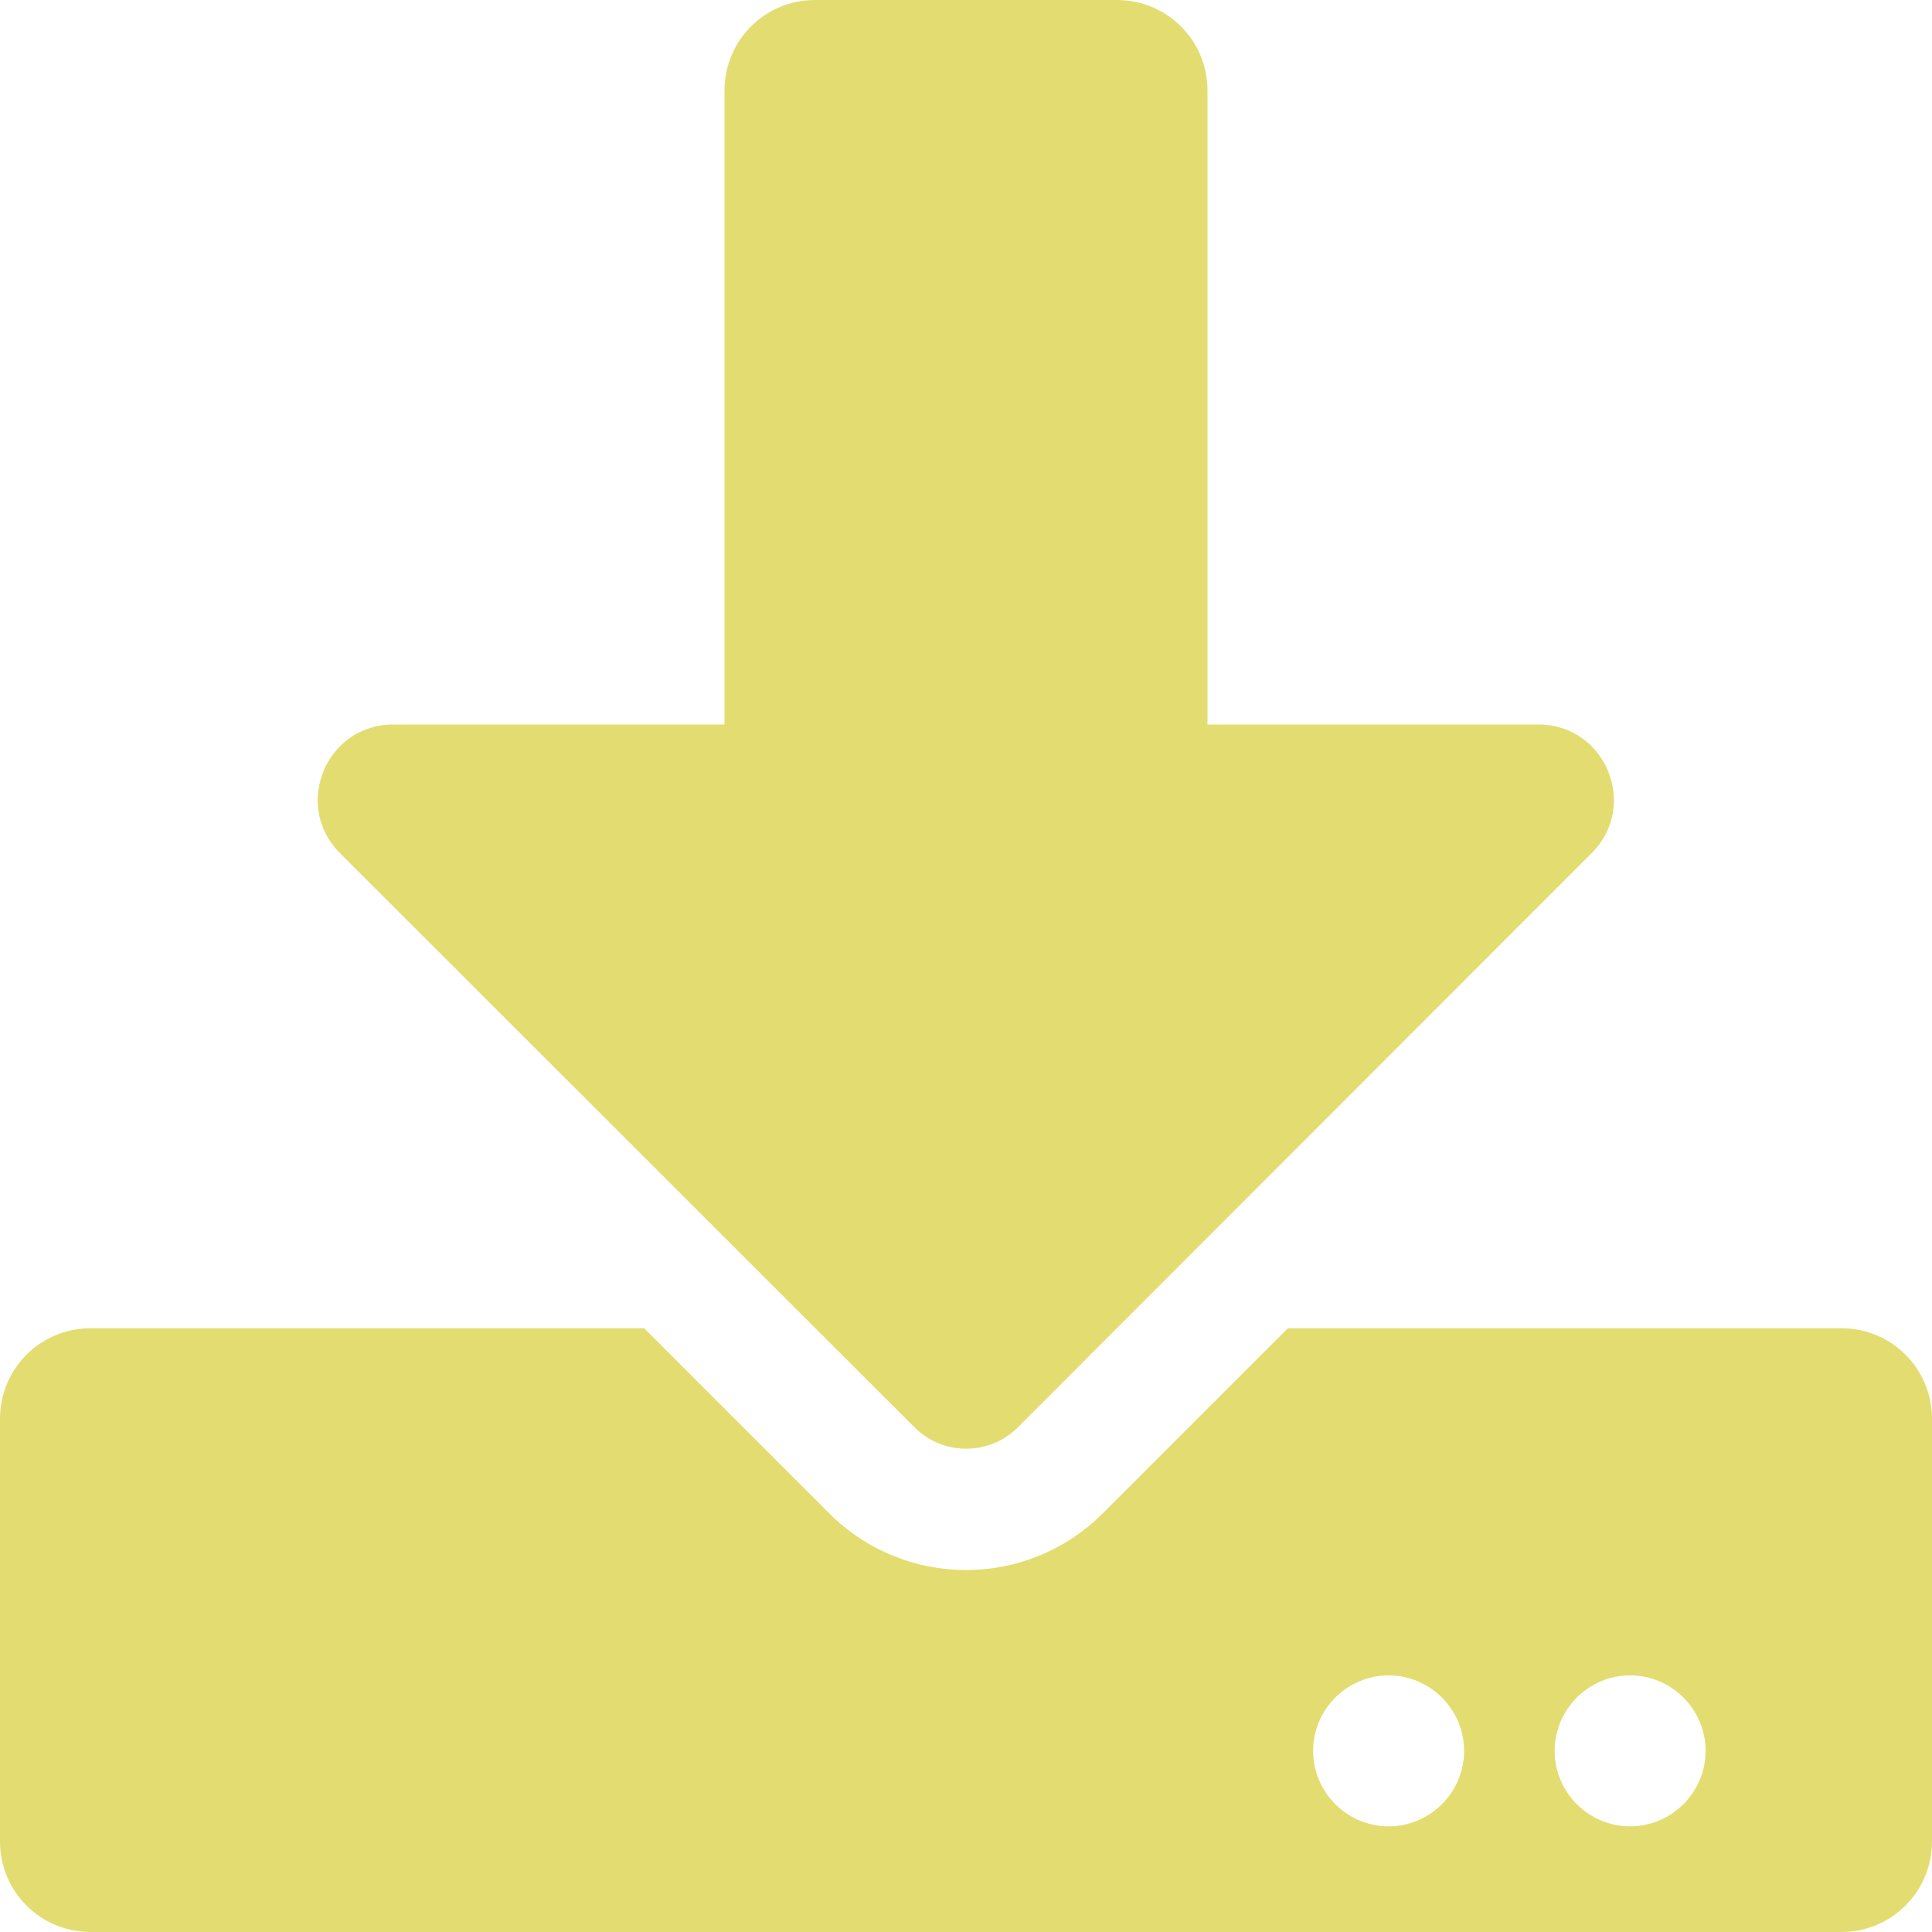
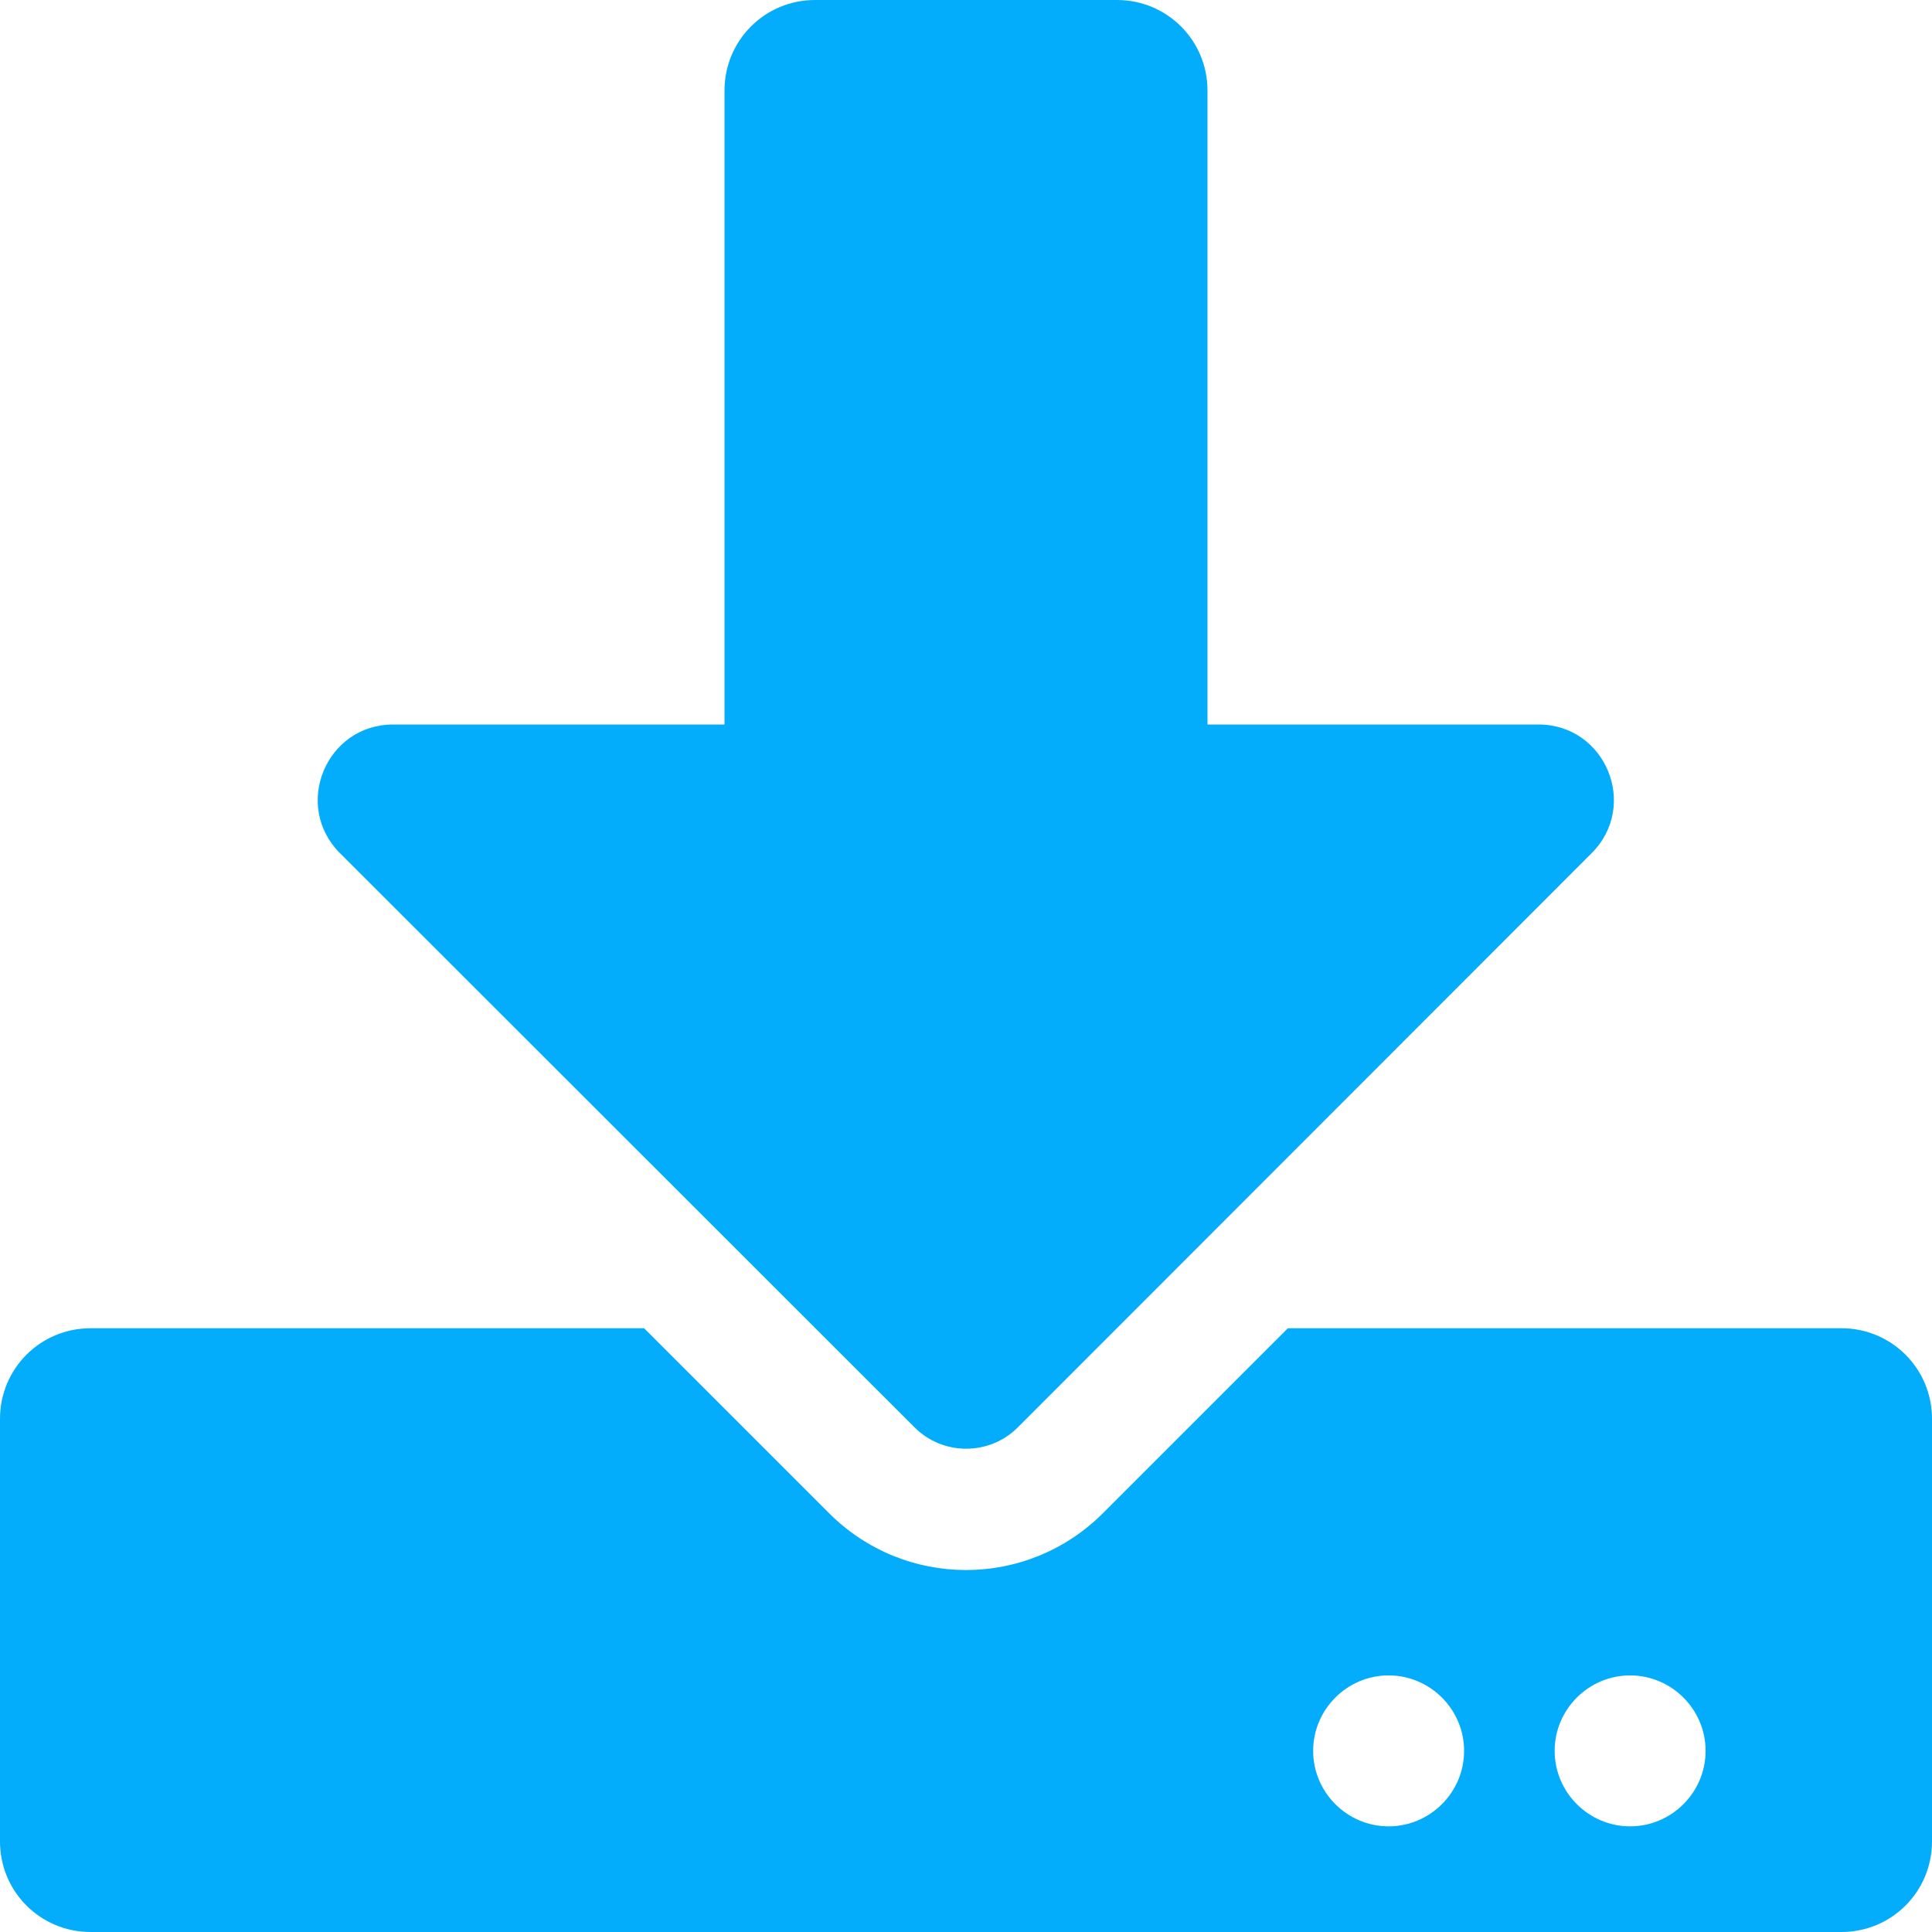
<svg xmlns="http://www.w3.org/2000/svg" version="1.1" id="Layer_1" focusable="false" x="0px" y="0px" viewBox="0 0 512 512" style="enable-background:new 0 0 512 512;" xml:space="preserve">
  <style type="text/css">
- 	.st0{fill:#E3DD71;}
+ 	.st0{fill:#03ADFC;}
</style>
  <path class="st0" d="M216,0h80c13.3,0,24,10.7,24,24v168h87.7c17.8,0,26.7,21.5,14.1,34.1L269.7,378.3c-7.5,7.5-19.8,7.5-27.3,0  L90.1,226.1c-12.6-12.6-3.7-34.1,14.1-34.1H192V24C192,10.7,202.7,0,216,0z M512,376v112c0,13.3-10.7,24-24,24H24  c-13.3,0-24-10.7-24-24V376c0-13.3,10.7-24,24-24h146.7l49,49c20.1,20.1,52.5,20.1,72.6,0l49-49H488C501.3,352,512,362.7,512,376z   M388,464c0-11-9-20-20-20s-20,9-20,20s9,20,20,20S388,475,388,464z M452,464c0-11-9-20-20-20s-20,9-20,20s9,20,20,20  S452,475,452,464z" />
</svg>
